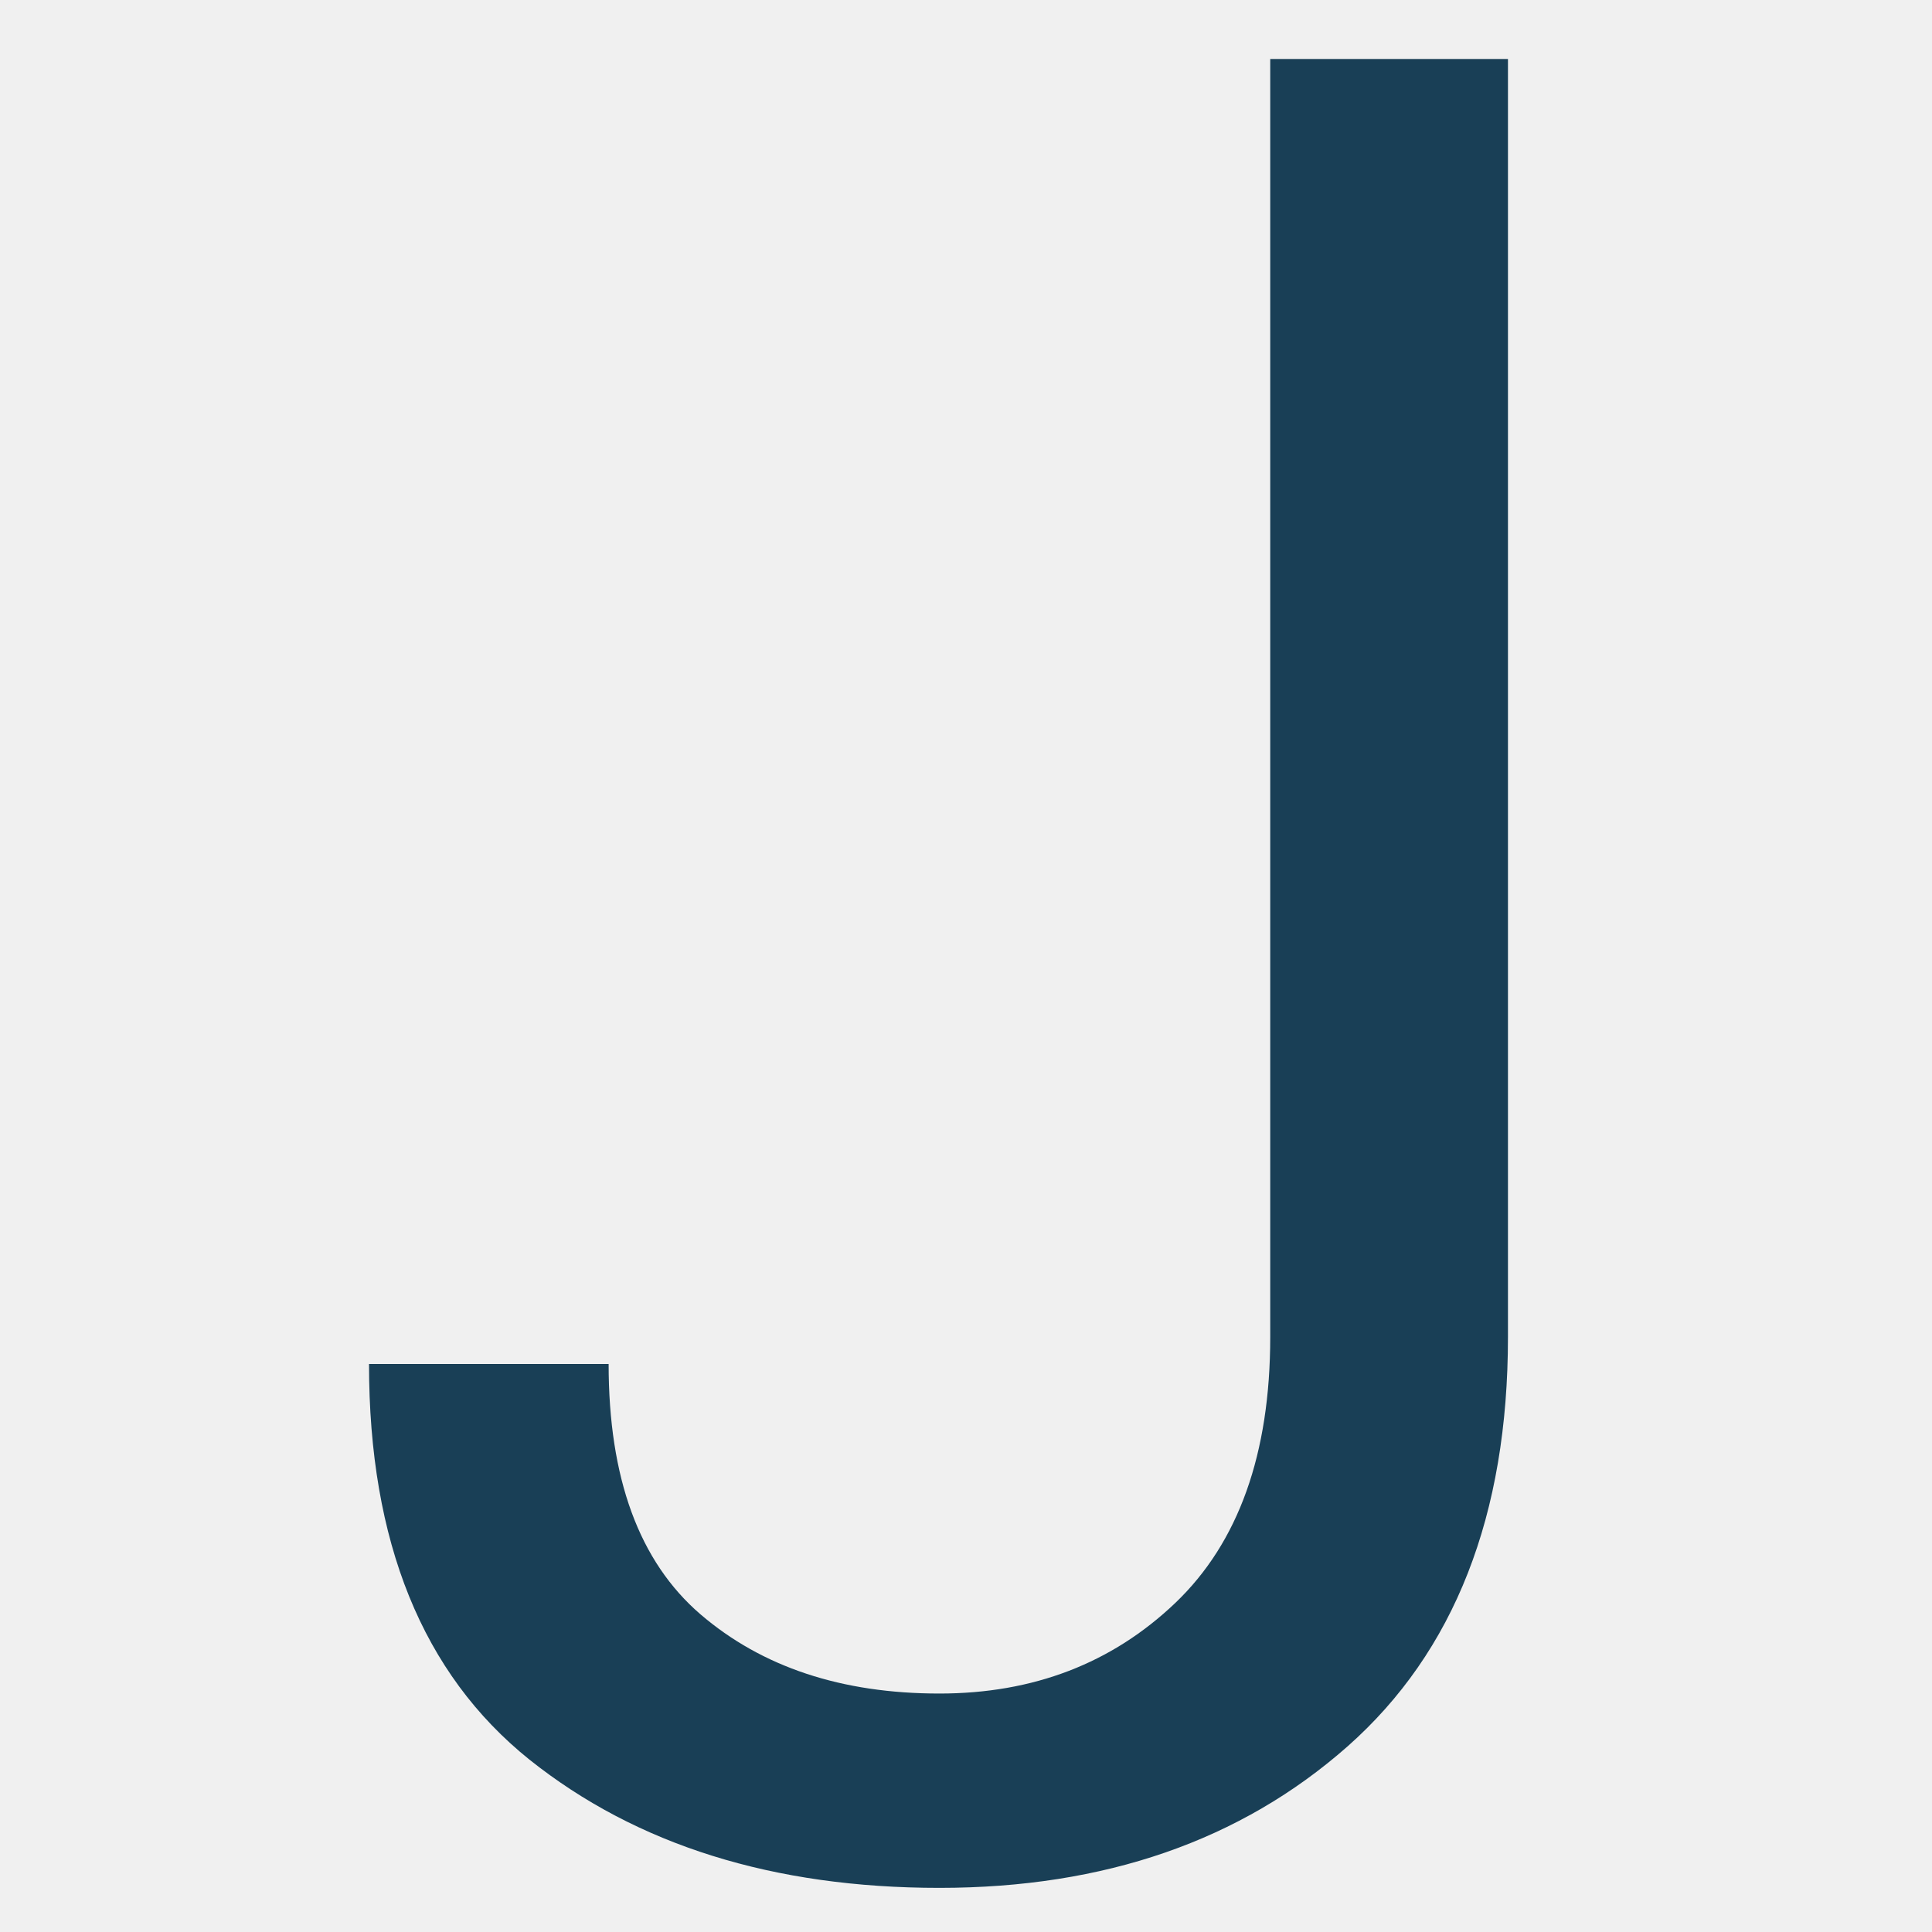
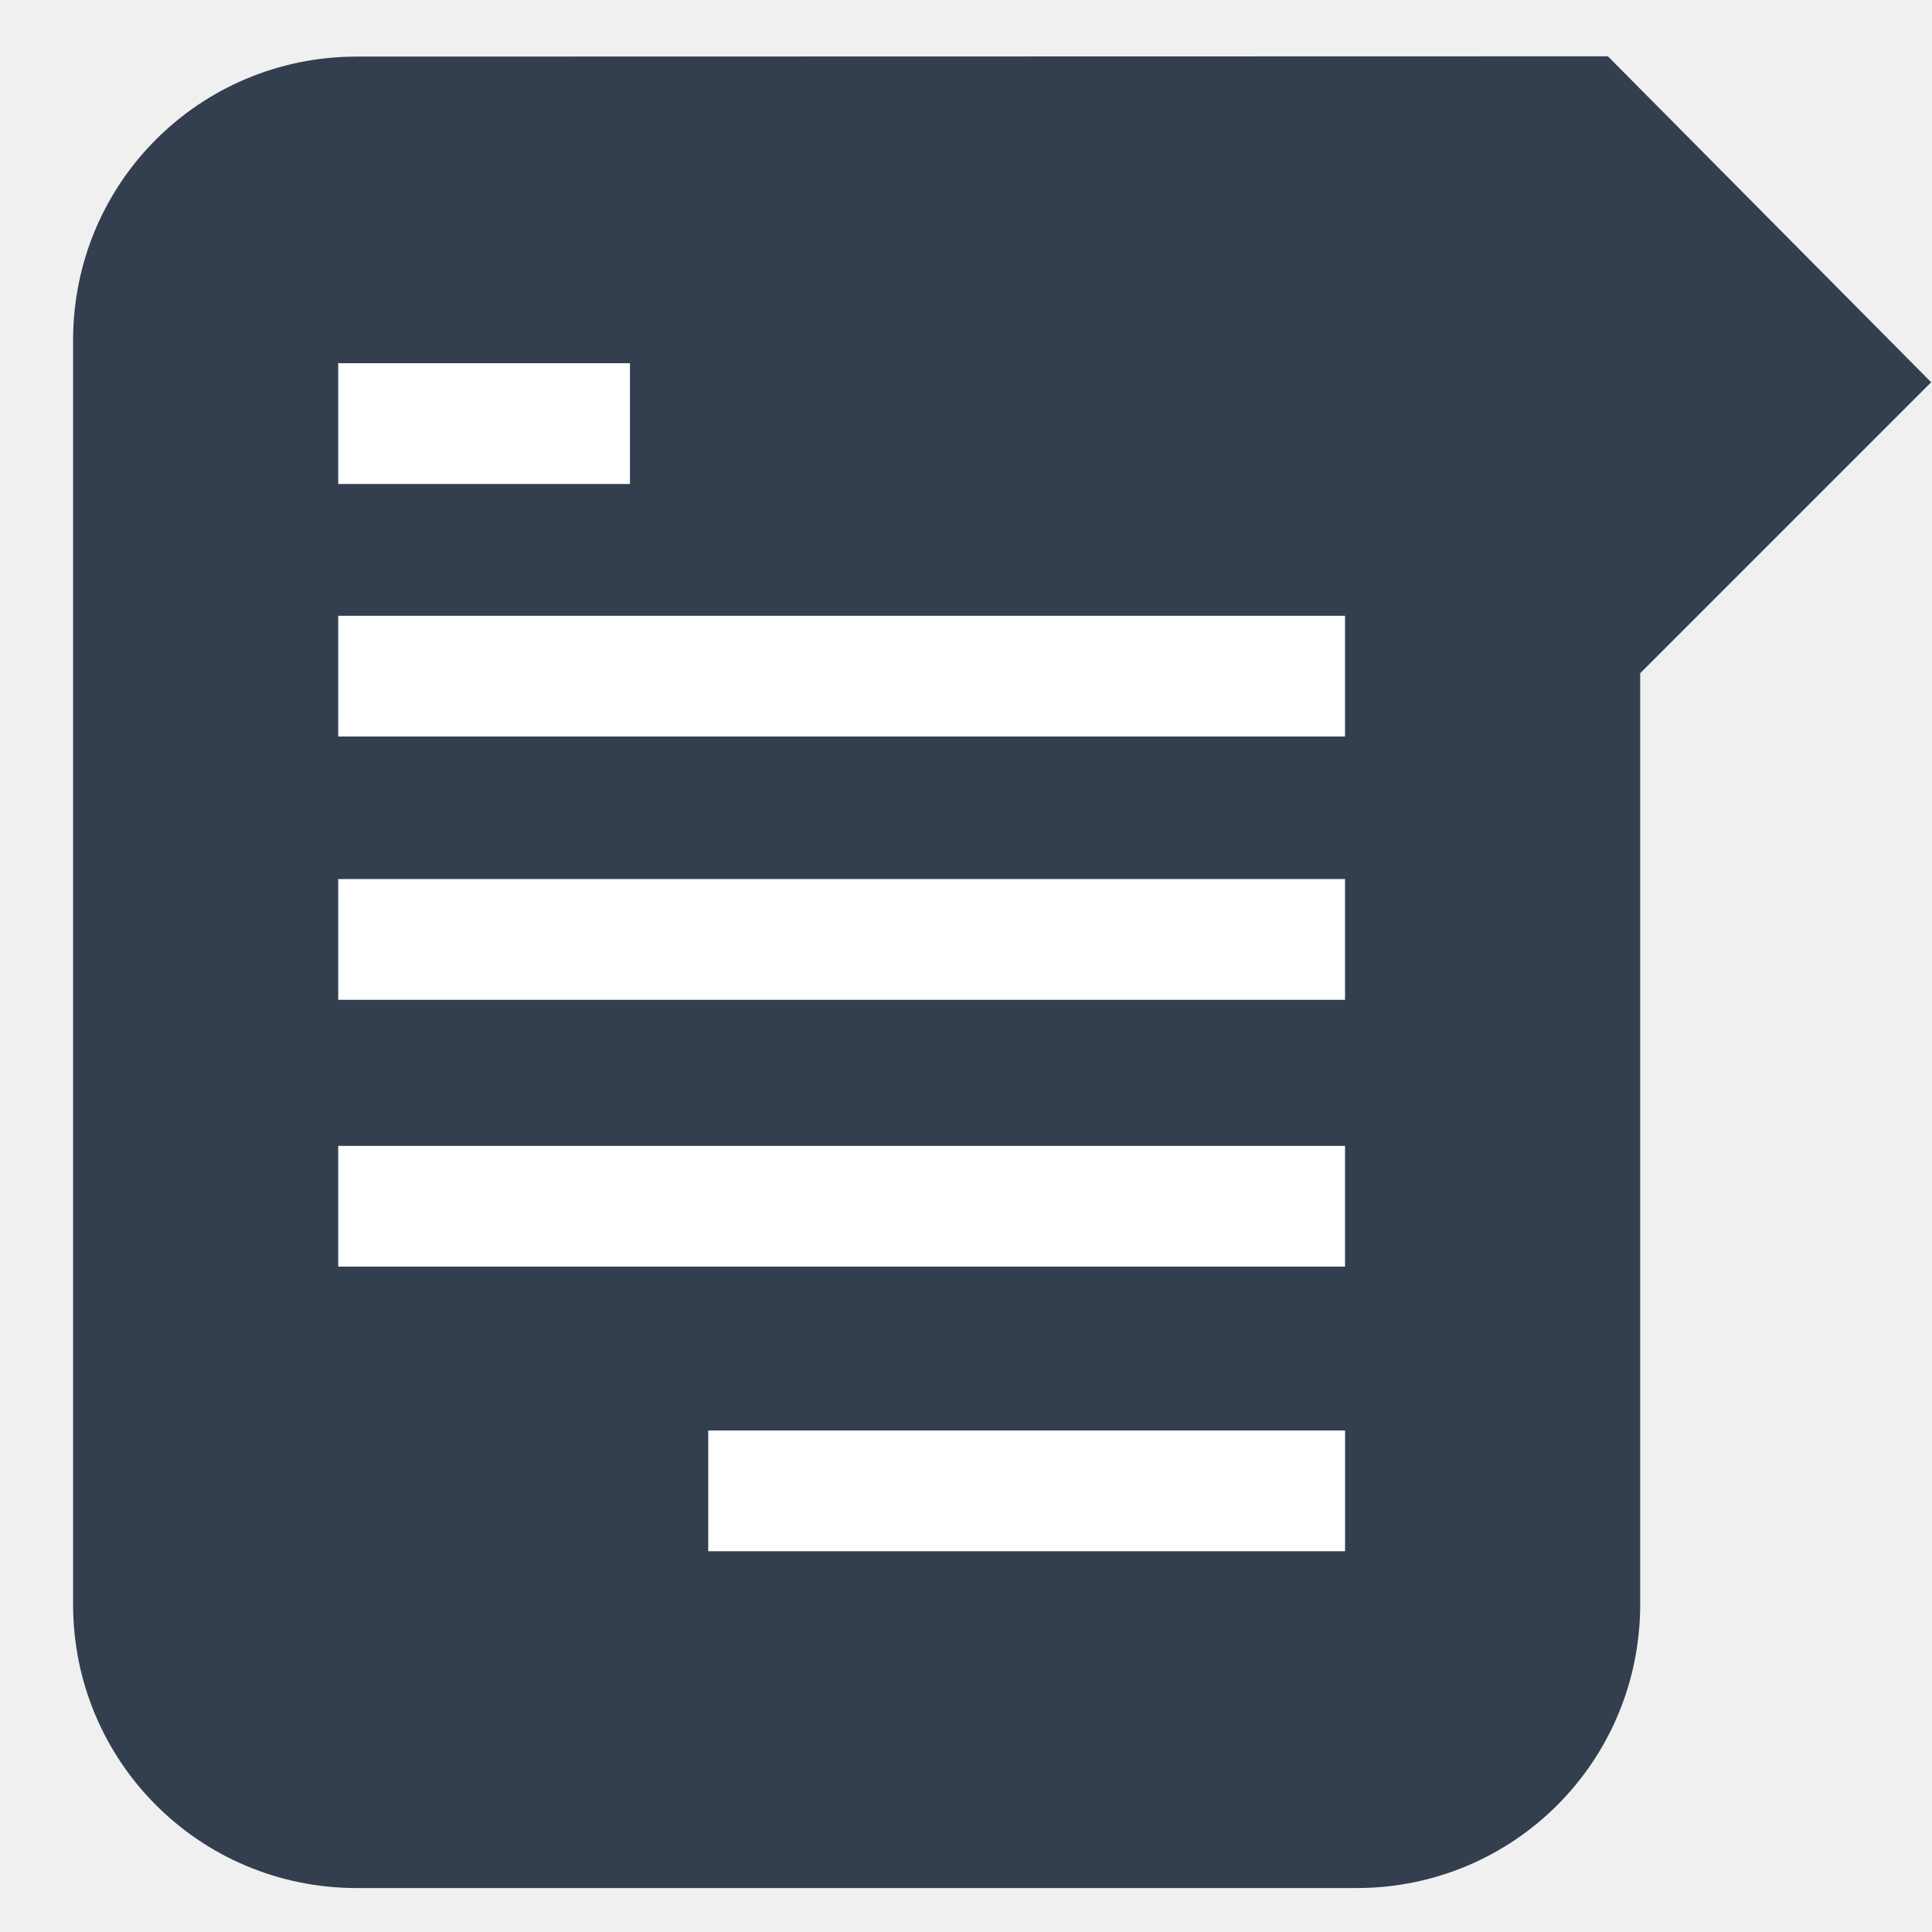
<svg xmlns="http://www.w3.org/2000/svg" width="48" height="48" viewBox="0 0 48 48" id="svg2" version="1.1">
  <defs id="defs4" />
  <g id="layer1" transform="translate(0,-1004.362)">
-     <text xml:space="preserve" style="font-style:normal;font-variant:normal;font-weight:normal;font-stretch:normal;font-size:63.043px;line-height:125%;font-family:Roboto;-inkscape-font-specification:Roboto;letter-spacing:0px;word-spacing:0px;fill:#193f56;fill-opacity:1;stroke:none;stroke-width:1px;stroke-linecap:butt;stroke-linejoin:miter;stroke-opacity:1" x="7.544" y="1050.656" id="text4136">
-       <tspan id="tspan4138" x="7.544" y="1050.656">J</tspan>
-     </text>
+     <path style="color:#000000;clip-rule:nonzero;display:inline;overflow:visible;visibility:visible;opacity:1;isolation:auto;mix-blend-mode:normal;color-interpolation:sRGB;color-interpolation-filters:linearRGB;solid-color:#000000;solid-opacity:1;fill:#333f4f;fill-opacity:1;fill-rule:evenodd;stroke:none;stroke-width:2.384;stroke-linecap:butt;stroke-linejoin:miter;stroke-miterlimit:4;stroke-dasharray:none;stroke-dashoffset:0;stroke-opacity:1;color-rendering:auto;image-rendering:auto;shape-rendering:auto;text-rendering:auto;enable-background:accumulate" d="m 8.863,1005.768 c -3.904,7e-4 -7.047,3.143 -7.047,7.047 l 0,31.406 c 0,3.904 3.143,7.049 7.047,7.049 l 24.84,0 c 3.904,0 7.047,-3.145 7.047,-7.049 l 0,-23.133 7.229,-7.229 -8.031,-8.098 z" id="rect4136" />
+     <path style="fill:none;fill-rule:evenodd;stroke:#ffffff;stroke-width:3;stroke-linecap:butt;stroke-linejoin:miter;stroke-miterlimit:4;stroke-dasharray:none;stroke-opacity:1" d="m 8.403,1021.161 25.014,0" id="path4156" />
+     <path id="path4158" d="m 8.403,1027.702 25.014,0" style="fill:none;fill-rule:evenodd;stroke:#ffffff;stroke-width:3;stroke-linecap:butt;stroke-linejoin:miter;stroke-miterlimit:4;stroke-dasharray:none;stroke-opacity:1" />
+     <path style="fill:none;fill-rule:evenodd;stroke:#ffffff;stroke-width:3;stroke-linecap:butt;stroke-linejoin:miter;stroke-miterlimit:4;stroke-dasharray:none;stroke-opacity:1" d="m 8.403,1034.331 25.014,0" id="path4160" />
+     <path id="path4162" d="m 17.596,1041.402 15.822,0" style="fill:none;fill-rule:evenodd;stroke:#ffffff;stroke-width:3;stroke-linecap:butt;stroke-linejoin:miter;stroke-miterlimit:4;stroke-dasharray:none;stroke-opacity:1" />
+     <path id="path4164" d="m 8.403,1014.886 7.248,0" style="fill:none;fill-rule:evenodd;stroke:#ffffff;stroke-width:3;stroke-linecap:butt;stroke-linejoin:miter;stroke-miterlimit:4;stroke-dasharray:none;stroke-opacity:1" />
  </g>
</svg>
